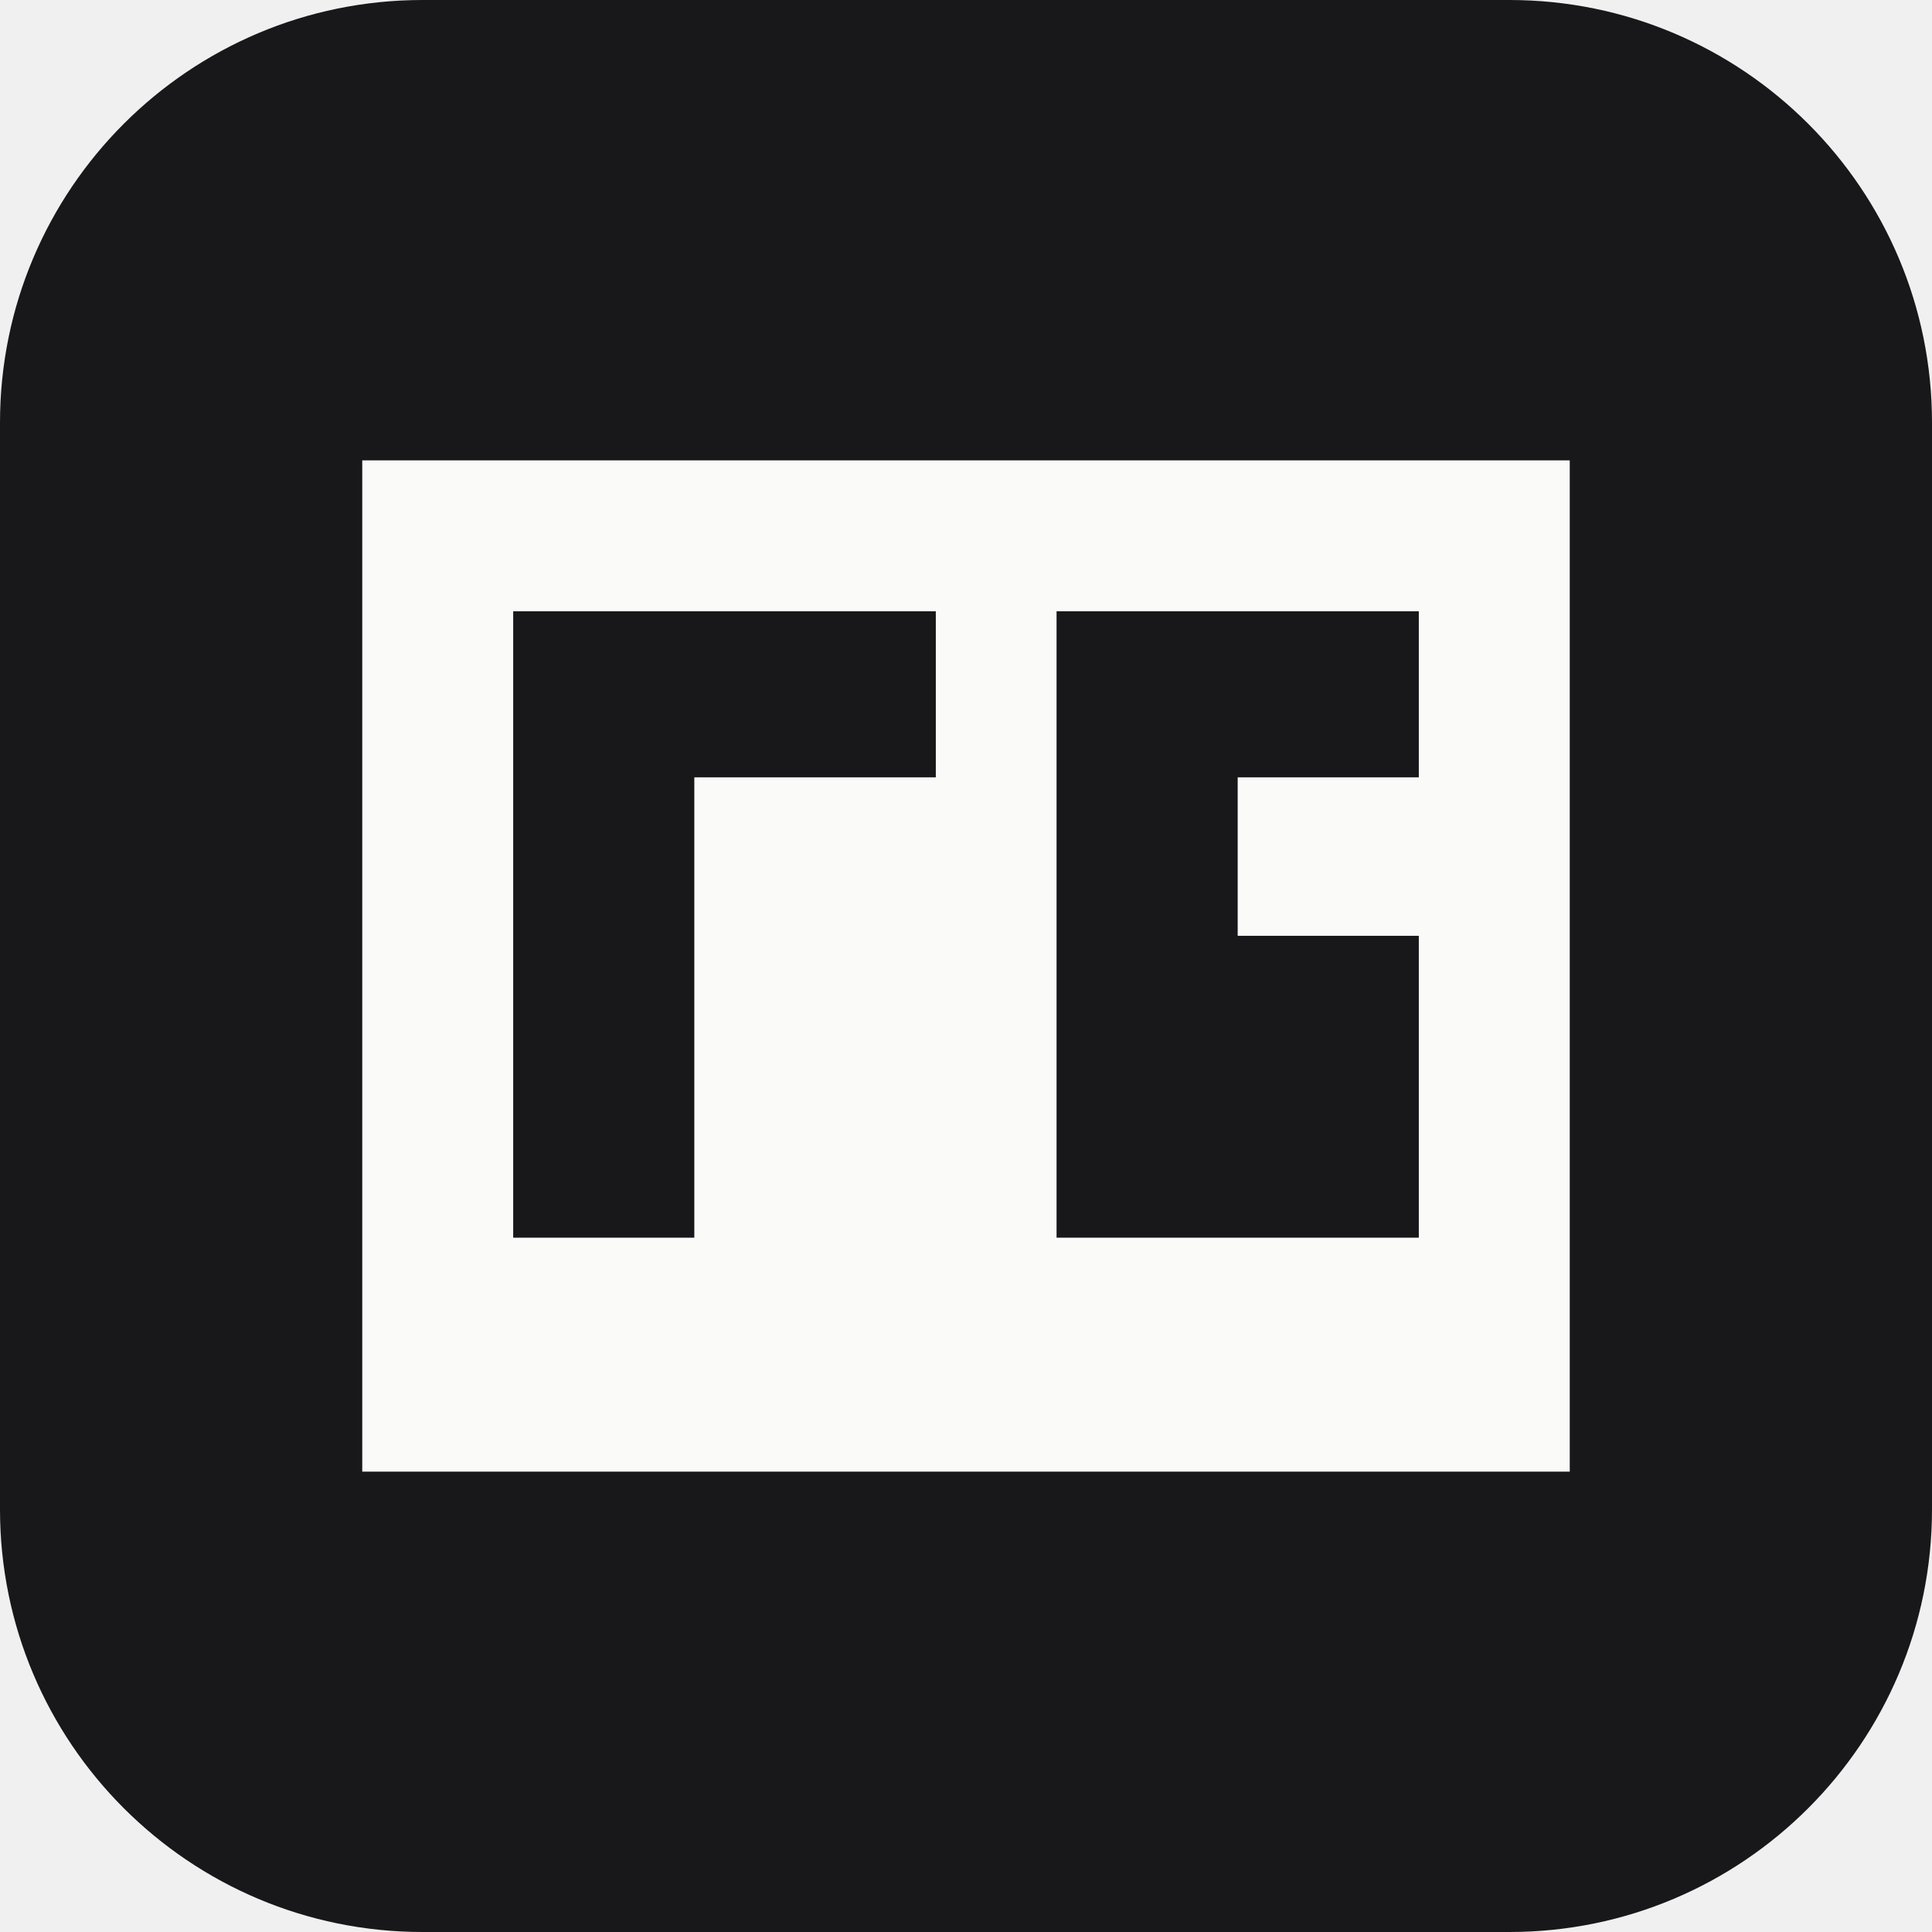
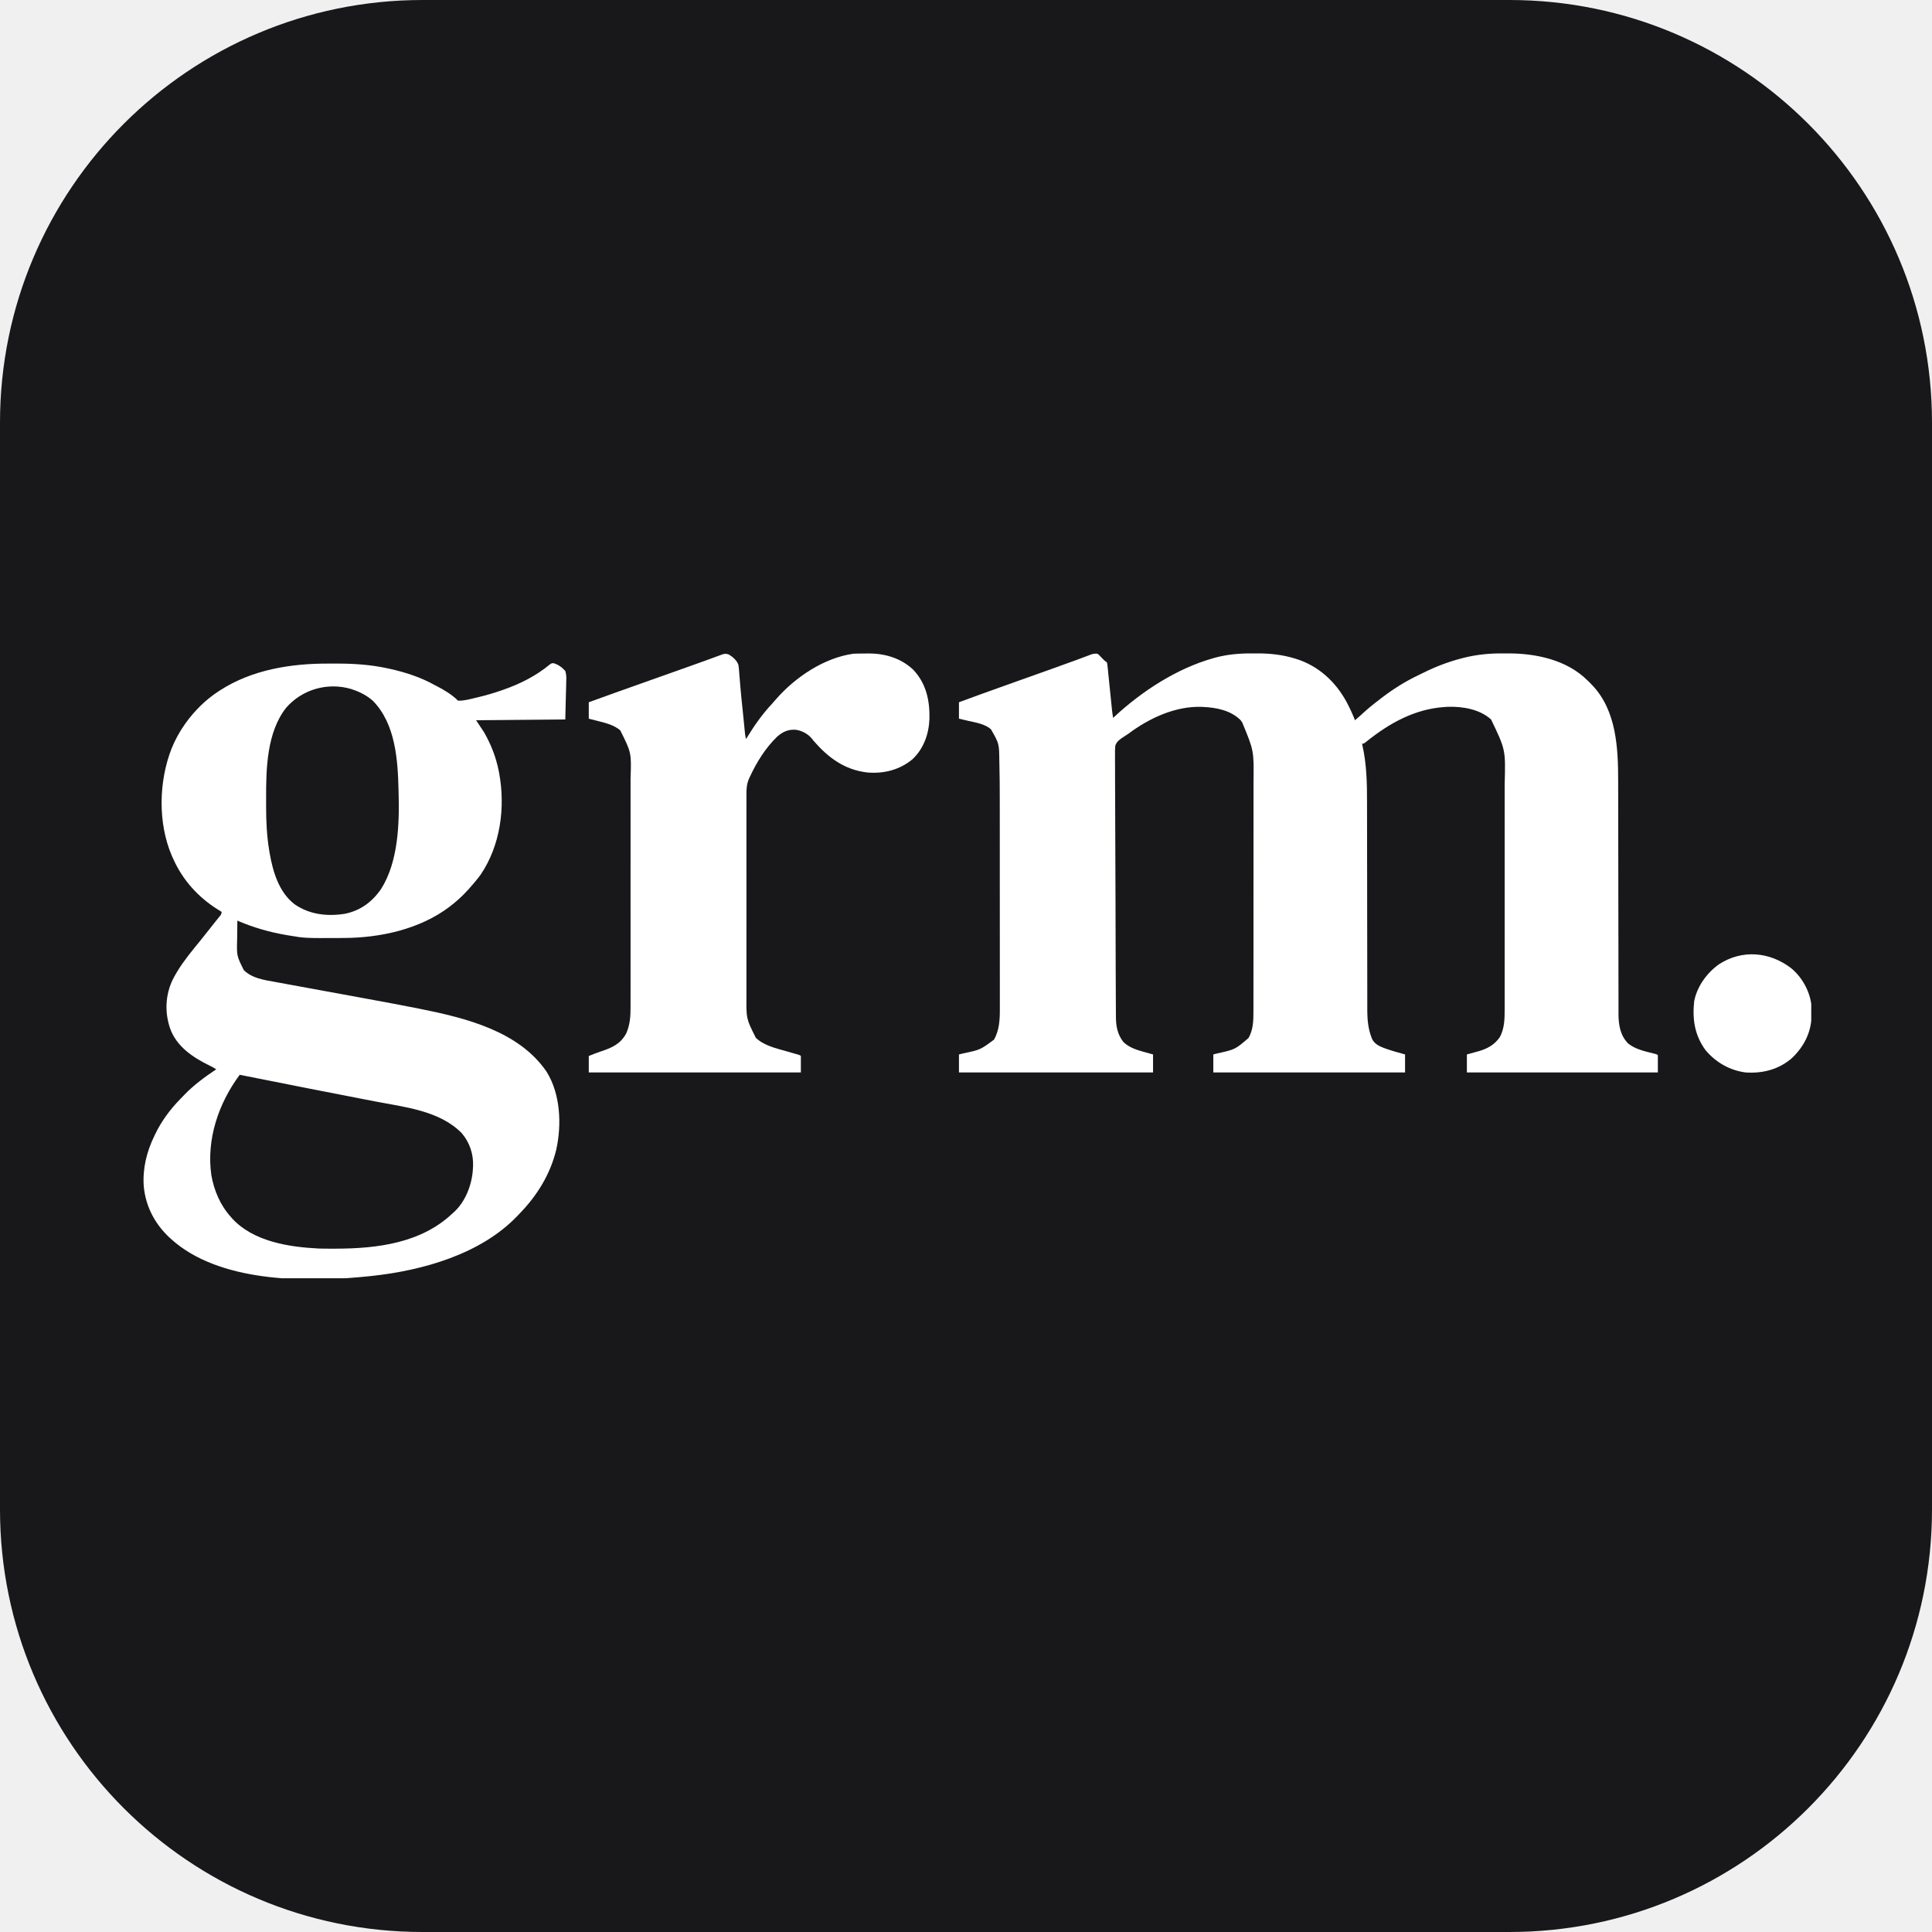
<svg xmlns="http://www.w3.org/2000/svg" viewBox="0 0 512 512" role="img" aria-labelledby="title description">
  <rect width="512" height="512" rx="112" fill="#18181b" />
-   <path d="M96 122h320v268H96z" fill="#fafaf9" />
-   <path d="M136 162h112v44h-64v122h-48V162zm144 0h96v44h-48v122h-48V162zm48 86h48v80h-48v-80z" fill="#18181b" />
+   <svg x="32" y="173.244" width="448" height="165.511" viewBox="0 0 2160 798" aria-hidden="true">
+     <path d="M0 0 C2.352 1.898 2.352 1.898 4.625 4.375 C7.047 6.978 9.029 9.02 12 11 C12.62 13.668 12.62 13.668 12.967 17.099 C13.104 18.38 13.241 19.662 13.382 20.983 C13.518 22.39 13.653 23.796 13.789 25.203 C13.938 26.643 14.088 28.083 14.24 29.523 C14.636 33.321 15.016 37.12 15.393 40.919 C15.851 45.519 16.328 50.117 16.803 54.715 C17.172 58.296 17.539 61.878 17.896 65.461 C18.027 66.756 18.157 68.05 18.292 69.384 C18.405 70.519 18.518 71.655 18.634 72.824 C18.989 75.906 19.462 78.945 20 82 C20.632 81.406 21.263 80.811 21.914 80.199 C57.03 47.664 101.648 18.696 148 5.688 C148.804 5.457 149.608 5.227 150.436 4.99 C165.692 0.931 181.188 -0.508 196.927 -0.391 C199.5 -0.375 202.072 -0.391 204.645 -0.41 C220.211 -0.431 235.786 1.219 250.75 5.688 C252.048 6.07 252.048 6.07 253.371 6.46 C282.247 15.373 304.318 35.709 318.486 62.051 C322.432 69.558 325.979 77.071 329 85 C333.113 81.527 337.115 77.973 341.062 74.312 C347.433 68.507 354.146 63.22 361 58 C361.577 57.555 362.154 57.111 362.749 56.653 C377.757 45.124 393.831 35.023 410.965 26.967 C413.136 25.936 415.286 24.869 417.438 23.797 C433.104 16.065 449.191 10.017 466.125 5.688 C467.017 5.457 467.908 5.227 468.827 4.99 C484.682 1.145 500.436 -0.506 516.727 -0.391 C519.434 -0.375 522.139 -0.391 524.846 -0.41 C560.668 -0.454 599.795 8 626 34 C626.866 34.825 627.732 35.65 628.625 36.5 C629.409 37.325 630.192 38.15 631 39 C631.592 39.608 632.183 40.217 632.793 40.844 C663.156 73.263 665.314 120.854 665.287 162.719 C665.287 166.845 665.298 170.971 665.308 175.097 C665.323 182.226 665.332 189.355 665.336 196.485 C665.341 206.803 665.36 217.121 665.382 227.44 C665.418 244.2 665.446 260.96 665.468 277.72 C665.47 278.721 665.471 279.721 665.472 280.752 C665.483 288.873 665.494 296.994 665.504 305.115 C665.513 312.228 665.522 319.34 665.532 326.453 C665.534 327.956 665.534 327.956 665.536 329.489 C665.558 346.203 665.588 362.916 665.624 379.63 C665.646 389.922 665.66 400.215 665.666 410.508 C665.67 417.554 665.681 424.601 665.698 431.647 C665.708 435.709 665.714 439.771 665.711 443.833 C665.709 447.556 665.716 451.278 665.73 455 C665.735 456.975 665.73 458.95 665.725 460.925 C665.797 474.618 668.079 487.82 678 498 C687.727 505.871 701.192 508.38 713.059 511.422 C715 512 715 512 716 513 C716 520.26 716 527.52 716 535 C635.48 535 554.96 535 472 535 C472 527.41 472 519.82 472 512 C473.616 511.564 475.233 511.129 476.898 510.68 C479.058 510.079 481.216 509.477 483.375 508.875 C484.436 508.591 485.497 508.308 486.59 508.016 C497.997 504.797 507.102 499.852 514 490 C520.039 479.054 520.298 466.409 520.254 454.208 C520.256 452.856 520.259 451.503 520.263 450.151 C520.272 446.467 520.268 442.784 520.261 439.1 C520.257 435.114 520.264 431.129 520.269 427.143 C520.278 419.345 520.276 411.547 520.271 403.749 C520.266 397.403 520.265 391.057 520.268 384.711 C520.268 383.806 520.268 382.9 520.269 381.968 C520.269 380.128 520.27 378.288 520.271 376.448 C520.276 359.212 520.27 341.976 520.259 324.74 C520.25 309.99 520.252 295.239 520.261 280.489 C520.271 263.326 520.276 246.163 520.27 229 C520.269 227.164 520.268 225.329 520.268 223.493 C520.267 222.59 520.267 221.687 520.267 220.757 C520.265 214.432 520.268 208.108 520.273 201.783 C520.278 194.055 520.277 186.327 520.266 178.6 C520.261 174.666 520.259 170.732 520.265 166.798 C521.493 122.683 521.493 122.683 502.938 84.062 C488.545 70.896 466.718 67.265 447.781 67.816 C446.863 67.877 445.946 67.938 445 68 C444.033 68.062 444.033 68.062 443.047 68.125 C405.312 70.742 373.029 88.712 343.983 112.004 C340.206 115 340.206 115 338 115 C338.273 116.102 338.273 116.102 338.551 117.227 C343.834 140.798 344.457 165.096 344.403 189.147 C344.399 192.852 344.411 196.557 344.422 200.263 C344.438 206.647 344.443 213.03 344.441 219.414 C344.439 228.658 344.455 237.903 344.476 247.147 C344.509 262.175 344.531 277.203 344.544 292.231 C344.544 293.126 344.545 294.02 344.546 294.942 C344.549 298.567 344.552 302.192 344.555 305.817 C344.564 315.829 344.575 325.842 344.587 335.854 C344.588 336.753 344.589 337.651 344.59 338.576 C344.608 353.577 344.634 368.578 344.665 383.579 C344.683 392.798 344.694 402.018 344.695 411.237 C344.696 417.546 344.704 423.855 344.718 430.164 C344.725 433.796 344.729 437.427 344.725 441.058 C344.72 445.006 344.73 448.954 344.742 452.901 C344.736 454.595 344.736 454.595 344.73 456.324 C344.789 467.732 345.934 479.267 350 490 C350.241 490.646 350.482 491.292 350.73 491.957 C353.715 498.388 359.663 501.317 366.045 503.794 C374.904 507.011 383.902 509.519 393 512 C393 519.59 393 527.18 393 535 C312.15 535 231.3 535 148 535 C148 527.41 148 519.82 148 512 C149.642 511.576 151.285 511.152 152.977 510.715 C175.88 505.663 175.88 505.663 193 491 C198.993 480.422 199.296 468.959 199.261 457.069 C199.264 455.69 199.268 454.31 199.272 452.93 C199.283 449.167 199.28 445.403 199.276 441.639 C199.274 437.569 199.283 433.498 199.29 429.428 C199.303 421.462 199.305 413.496 199.302 405.529 C199.301 399.046 199.302 392.563 199.307 386.08 C199.307 384.693 199.307 384.693 199.308 383.278 C199.31 381.399 199.311 379.52 199.312 377.641 C199.323 360.032 199.321 342.424 199.315 324.815 C199.309 308.749 199.321 292.682 199.34 276.615 C199.359 260.083 199.367 243.55 199.364 227.018 C199.362 217.75 199.364 208.483 199.378 199.216 C199.39 191.32 199.392 183.425 199.38 175.529 C199.374 171.51 199.372 167.492 199.385 163.473 C199.875 123.897 199.875 123.897 185 88 C184.402 87.093 183.804 86.185 183.188 85.25 C170.713 72.419 152.178 68.773 135 68 C134.218 67.959 133.435 67.918 132.629 67.875 C98.916 66.965 65.917 82.457 39.407 102.28 C37.588 103.58 35.707 104.794 33.801 105.964 C28.985 109.06 24.817 111.767 22.798 117.285 C22.355 121.181 22.311 124.969 22.417 128.878 C22.409 130.373 22.395 131.868 22.376 133.362 C22.342 137.449 22.388 141.532 22.447 145.619 C22.497 150.033 22.472 154.447 22.456 158.862 C22.437 167.502 22.487 176.141 22.559 184.78 C22.64 194.846 22.65 204.912 22.657 214.978 C22.671 232.942 22.745 250.905 22.854 268.868 C22.961 286.289 23.032 303.71 23.06 321.132 C23.061 322.205 23.063 323.278 23.065 324.383 C23.072 328.697 23.078 333.01 23.085 337.323 C23.113 354.942 23.169 372.561 23.23 390.18 C23.244 394.192 23.256 398.205 23.268 402.217 C23.299 412.763 23.339 423.308 23.406 433.854 C23.434 438.213 23.457 442.573 23.467 446.933 C23.477 450.927 23.501 454.922 23.536 458.916 C23.546 460.358 23.552 461.799 23.552 463.24 C23.555 475.627 25.333 485.974 33 496 C40.652 503.523 50.959 506.493 61.062 509.25 C64.342 510.158 67.621 511.065 71 512 C71 519.59 71 527.18 71 535 C-10.84 535 -92.68 535 -177 535 C-177 527.41 -177 519.82 -177 512 C-175.286 511.576 -173.571 511.152 -171.805 510.715 C-149.696 506.083 -149.696 506.083 -132.102 492.996 C-125.617 481.246 -124.694 468.133 -124.753 454.979 C-124.75 453.723 -124.748 452.466 -124.745 451.172 C-124.739 447.719 -124.745 444.266 -124.753 440.813 C-124.76 437.074 -124.755 433.335 -124.751 429.597 C-124.746 422.28 -124.752 414.963 -124.761 407.645 C-124.772 399.091 -124.771 390.537 -124.771 381.983 C-124.771 366.685 -124.78 351.387 -124.794 336.089 C-124.808 321.319 -124.815 306.549 -124.815 291.779 C-124.815 290.873 -124.815 289.966 -124.815 289.032 C-124.815 288.127 -124.814 287.222 -124.814 286.289 C-124.814 269.395 -124.82 252.501 -124.829 235.607 C-124.832 229.68 -124.833 223.752 -124.833 217.824 C-124.834 210.558 -124.838 203.292 -124.847 196.026 C-124.852 192.336 -124.855 188.646 -124.854 184.955 C-124.85 170.289 -124.955 155.628 -125.328 140.967 C-125.365 139.508 -125.399 138.049 -125.43 136.59 C-125.654 114.841 -125.654 114.841 -136.062 96.625 C-143.74 89.699 -155.423 87.992 -165.188 85.75 C-166.33 85.482 -167.473 85.214 -168.65 84.938 C-171.432 84.286 -174.216 83.642 -177 83 C-177 76.07 -177 69.14 -177 62 C-158.257 55.051 -139.452 48.28 -120.625 41.562 C-119.438 41.139 -118.25 40.715 -117.027 40.279 C-107.724 36.96 -98.419 33.644 -89.115 30.328 C-81.068 27.46 -73.021 24.592 -64.974 21.721 C-62.585 20.869 -60.196 20.017 -57.807 19.166 C-41.373 13.311 -41.373 13.311 -24.996 7.301 C-23.907 6.896 -23.907 6.896 -22.795 6.483 C-19.61 5.298 -16.429 4.104 -13.253 2.892 C-12.207 2.5 -11.16 2.107 -10.082 1.703 C-9.208 1.37 -8.334 1.036 -7.433 0.692 C-4.794 -0.059 -2.729 -0.264 0 0 Z " fill="#FFFFFF" transform="translate(1248,0)" />
+     <path d="M0 0 C5.964 1.791 10.624 5.256 14.735 9.822 C16.33 14.679 16.148 19.193 15.907 24.263 C15.895 25.473 15.883 26.682 15.87 27.929 C15.808 32.415 15.64 36.9 15.485 41.384 C15.237 51.428 14.99 61.473 14.735 71.822 C-41.695 72.317 -41.695 72.317 -99.265 72.822 C-95.965 77.772 -92.665 82.722 -89.265 87.822 C-80.229 103.466 -73.735 120.049 -70.265 137.822 C-70.041 138.961 -70.041 138.961 -69.812 140.123 C-61.622 183.949 -68.096 232.854 -93.488 270.204 C-95.661 273.162 -97.916 276.002 -100.265 278.822 C-100.743 279.398 -101.22 279.974 -101.712 280.568 C-110.472 291.097 -119.439 300.364 -130.265 308.822 C-131.236 309.594 -132.206 310.366 -133.206 311.161 C-171.077 339.832 -221.53 350.825 -268.265 351.025 C-269.371 351.032 -270.477 351.039 -271.617 351.046 C-318.112 351.275 -318.112 351.275 -338.265 347.822 C-339.404 347.633 -340.543 347.445 -341.717 347.252 C-363.181 343.591 -384.287 337.544 -404.265 328.822 C-404.365 334.85 -404.437 340.877 -404.485 346.906 C-404.505 348.952 -404.532 350.997 -404.567 353.042 C-405.116 373.865 -405.116 373.865 -396.011 392.114 C-385.415 402.473 -370.756 404.548 -356.736 407.07 C-355.103 407.371 -353.47 407.672 -351.837 407.974 C-348.336 408.62 -344.835 409.26 -341.333 409.896 C-335.744 410.91 -330.157 411.938 -324.57 412.966 C-315.679 414.602 -306.787 416.229 -297.894 417.853 C-280.235 421.078 -262.579 424.317 -244.924 427.561 C-243.029 427.909 -241.133 428.257 -239.238 428.606 C-217.213 432.652 -195.191 436.703 -173.234 441.103 C-172.375 441.274 -171.517 441.446 -170.633 441.622 C-112.3 453.323 -44.714 470.034 -9.238 521.779 C8.617 550.339 10.301 589.278 3.211 621.381 C-4.423 653.155 -21.547 680.627 -44.265 703.822 C-45.491 705.123 -45.491 705.123 -46.742 706.45 C-93.475 755.087 -167.338 775.811 -232.265 782.822 C-233.617 782.97 -233.617 782.97 -234.997 783.122 C-311.997 791.244 -419.496 791.95 -482.773 740.962 C-483.595 740.256 -484.418 739.549 -485.265 738.822 C-486.129 738.094 -486.992 737.367 -487.882 736.618 C-508.368 718.81 -521.446 695.273 -523.883 668.109 C-525.446 645.528 -520.138 624.009 -510.265 603.822 C-509.946 603.149 -509.627 602.477 -509.298 601.785 C-501.186 584.829 -489.966 569.797 -476.819 556.406 C-475.164 554.718 -473.531 553.01 -471.898 551.302 C-459.631 538.609 -445.883 528.636 -431.265 518.822 C-433.969 517.019 -436.693 515.583 -439.608 514.158 C-461.091 503.653 -482.187 489.733 -490.411 466.015 C-497.259 445.403 -496.219 423.587 -486.765 404.009 C-479.342 389.502 -469.54 376.406 -459.265 363.822 C-458.201 362.512 -457.137 361.202 -456.074 359.892 C-454.419 357.855 -452.764 355.82 -451.106 353.786 C-446.669 348.34 -442.309 342.837 -437.988 337.298 C-436.054 334.821 -434.101 332.36 -432.136 329.907 C-431.625 329.266 -431.113 328.624 -430.586 327.963 C-429.6 326.726 -428.61 325.493 -427.616 324.262 C-425.077 321.395 -425.077 321.395 -424.265 317.822 C-426.306 316.344 -426.306 316.344 -428.953 314.822 C-454.307 298.983 -474.082 277.134 -486.265 249.822 C-486.808 248.634 -487.35 247.447 -487.91 246.224 C-505.961 204.225 -504.834 151.1 -488.265 108.822 C-483.739 97.78 -478.178 87.544 -471.265 77.822 C-470.87 77.264 -470.475 76.707 -470.068 76.133 C-458.684 60.338 -444.6 46.429 -428.265 35.822 C-427.627 35.404 -426.989 34.986 -426.331 34.555 C-385.335 8.11 -335.396 0.175 -287.413 0.43 C-283.832 0.446 -280.251 0.43 -276.669 0.411 C-255.31 0.391 -233.813 1.87 -212.89 6.384 C-211.72 6.632 -210.55 6.881 -209.344 7.136 C-189.584 11.553 -169.957 17.886 -152.265 27.822 C-150.881 28.518 -150.881 28.518 -149.468 29.228 C-140.069 34.011 -129.76 40.326 -122.265 47.822 C-114.781 48.095 -107.054 45.834 -99.828 44.134 C-98.689 43.868 -97.55 43.602 -96.377 43.327 C-86.501 40.968 -76.854 38.154 -67.265 34.822 C-66.589 34.59 -65.912 34.358 -65.215 34.12 C-43.456 26.6 -22.462 16.133 -4.746 1.306 C-2.265 -0.178 -2.265 -0.178 0 0 Z M-341.757 56.665 C-366.678 87.879 -367.677 135.078 -367.526 173.124 C-367.515 176.321 -367.526 179.518 -367.539 182.716 C-367.552 201.705 -366.659 220.815 -363.515 239.572 C-363.347 240.588 -363.18 241.605 -363.007 242.653 C-358.871 266.402 -351.125 292.603 -331.203 307.884 C-312.255 321.096 -289.831 323.645 -267.3 320.165 C-247.223 316.299 -231.869 304.863 -220.464 288.189 C-198.648 253.457 -197.073 204.691 -198.265 164.822 C-198.284 163.957 -198.304 163.093 -198.324 162.202 C-199.237 123.232 -202.266 77.145 -231.265 47.822 C-238.642 41.446 -247.038 36.909 -256.265 33.822 C-257.165 33.503 -258.065 33.185 -258.992 32.857 C-289.141 24.039 -321.369 33.401 -341.757 56.665 Z M-401.265 525.822 C-428.416 562.412 -444.05 608.491 -437.496 654.223 C-433.89 674.23 -425.974 692.732 -412.265 707.822 C-411.726 708.442 -411.187 709.062 -410.632 709.7 C-383.571 739.005 -337.986 745.979 -300.265 747.822 C-294.037 748.007 -287.808 748.017 -281.578 748.009 C-280.297 748.008 -280.297 748.008 -278.991 748.007 C-225.807 747.906 -169.326 741.002 -129.265 702.822 C-128.654 702.285 -128.043 701.749 -127.414 701.197 C-112.824 687.873 -104.642 666.428 -103.359 647.021 C-103.328 646.295 -103.297 645.569 -103.265 644.822 C-103.214 644.147 -103.162 643.473 -103.109 642.779 C-102.414 627.358 -107.482 612.253 -117.453 600.509 C-145.79 571.46 -191.26 567.035 -229.14 559.687 C-233.063 558.925 -236.984 558.157 -240.905 557.39 C-248.345 555.936 -255.786 554.487 -263.227 553.039 C-277.193 550.321 -291.156 547.594 -305.12 544.868 C-308.312 544.245 -311.504 543.622 -314.696 542.999 C-341.279 537.813 -367.845 532.548 -394.396 527.198 C-396.685 526.737 -398.975 526.279 -401.265 525.822 Z " fill="#FFFFFF" transform="translate(553.2651,12.17848)" />
+     <path d="M0 0 C5.276 3.334 9.96 7.189 12.167 13.152 C12.798 16.914 13.102 20.635 13.312 24.438 C13.432 25.902 13.557 27.366 13.687 28.83 C13.981 32.202 14.249 35.575 14.505 38.949 C15.331 49.44 16.481 59.904 17.564 70.371 C18.048 75.06 18.519 79.75 18.984 84.441 C19.172 86.334 19.172 86.334 19.365 88.266 C19.603 90.659 19.84 93.052 20.074 95.446 C20.181 96.515 20.289 97.584 20.399 98.685 C20.491 99.619 20.584 100.553 20.679 101.515 C20.967 103.747 21.399 105.834 22 108 C22.295 107.513 22.591 107.027 22.895 106.526 C32.312 91.105 42.437 76.525 54.824 63.328 C56.691 61.331 58.443 59.29 60.188 57.188 C84.932 28.925 121.304 4.396 159 -1 C163.29 -1.21 167.578 -1.228 171.873 -1.24 C173.901 -1.25 175.928 -1.281 177.955 -1.312 C199.291 -1.486 219.742 4.557 235.551 19.398 C252.162 37.043 256.808 58.613 256.285 82.168 C255.529 101.703 249.017 120.203 234.566 133.871 C218.096 147.533 197.83 152.531 176.77 150.723 C147.521 147.253 126.824 131.709 108 110 C107.335 109.126 106.67 108.252 105.984 107.352 C100.818 101.23 93.298 97.253 85.398 96.156 C75.789 95.53 69.229 98.532 61.906 104.789 C46.914 119.246 35.696 137.196 27 156 C26.675 156.671 26.349 157.342 26.014 158.033 C22.927 164.918 22.432 170.856 22.492 178.339 C22.486 179.546 22.48 180.752 22.473 181.996 C22.46 185.319 22.465 188.642 22.477 191.965 C22.486 195.56 22.472 199.155 22.461 202.749 C22.443 209.782 22.447 216.815 22.459 223.848 C22.468 229.569 22.469 235.29 22.465 241.011 C22.464 242.234 22.464 242.234 22.463 243.483 C22.462 245.14 22.46 246.798 22.459 248.456 C22.448 263.987 22.461 279.518 22.482 295.049 C22.5 308.35 22.497 321.651 22.479 334.953 C22.457 350.422 22.449 365.892 22.461 381.362 C22.462 383.015 22.463 384.667 22.465 386.32 C22.465 387.133 22.466 387.947 22.467 388.784 C22.47 394.49 22.464 400.196 22.455 405.902 C22.444 412.867 22.447 419.833 22.468 426.799 C22.478 430.347 22.483 433.895 22.469 437.443 C22.207 465.291 22.207 465.291 34.449 489.762 C44.661 499.562 60.111 503.172 73.312 506.875 C75.848 507.599 78.383 508.326 80.917 509.057 C82.478 509.506 84.041 509.95 85.605 510.389 C90.891 511.891 90.891 511.891 92 513 C92 519.93 92 526.86 92 534 C2.57 534 -86.86 534 -179 534 C-179 527.07 -179 520.14 -179 513 C-174.113 510.964 -169.224 509.056 -164.199 507.387 C-149.952 502.64 -138.858 498.118 -131.312 484.438 C-126.366 473.717 -125.557 462.391 -125.619 450.744 C-125.616 449.366 -125.611 447.987 -125.605 446.609 C-125.592 442.863 -125.598 439.118 -125.608 435.372 C-125.615 431.316 -125.604 427.26 -125.596 423.204 C-125.583 415.275 -125.585 407.345 -125.594 399.415 C-125.601 392.965 -125.602 386.516 -125.599 380.066 C-125.598 379.145 -125.598 378.225 -125.597 377.277 C-125.596 375.406 -125.595 373.536 -125.594 371.666 C-125.586 354.155 -125.596 336.644 -125.612 319.132 C-125.625 304.134 -125.623 289.136 -125.609 274.138 C-125.593 256.69 -125.587 239.241 -125.596 221.793 C-125.597 219.929 -125.598 218.065 -125.599 216.202 C-125.599 215.285 -125.599 214.368 -125.6 213.423 C-125.603 206.989 -125.598 200.554 -125.591 194.119 C-125.583 186.267 -125.585 178.415 -125.601 170.562 C-125.609 166.562 -125.612 162.562 -125.602 158.562 C-124.469 125.468 -124.469 125.468 -138.795 96.87 C-146.652 90.208 -156.965 87.56 -166.75 85.125 C-168.529 84.665 -168.529 84.665 -170.344 84.195 C-173.226 83.451 -176.113 82.724 -179 82 C-179 75.07 -179 68.14 -179 61 C-156.89 52.963 -134.736 45.048 -112.562 37.188 C-111.561 36.833 -111.561 36.833 -110.54 36.47 C-104.5 34.329 -98.459 32.188 -92.419 30.048 C-82.34 26.476 -72.264 22.898 -62.189 19.313 C-58.499 18.001 -54.809 16.69 -51.117 15.382 C-43.677 12.743 -36.24 10.097 -28.827 7.381 C-25.896 6.308 -22.963 5.243 -20.029 4.178 C-18.071 3.464 -16.119 2.736 -14.166 2.007 C-13.018 1.591 -11.87 1.175 -10.688 0.746 C-9.701 0.382 -8.715 0.018 -7.699 -0.358 C-4.582 -1.1 -3.022 -1.051 0 0 Z " fill="#FFFFFF" transform="translate(777,1)" />
+     <path d="M0 0 C14.03 11.8 23.844 29.7 25.646 48.009 C25.779 51.097 25.812 54.163 25.781 57.254 C25.772 58.346 25.763 59.439 25.754 60.564 C25.298 81.954 16.034 99.851 0.719 114.566 C-16.135 129.194 -36.719 134.461 -58.656 132.941 C-78.903 130.31 -96.698 120.018 -109.758 104.434 C-123.706 85.325 -126.652 65.126 -124.254 42.074 C-120.647 23.167 -108.042 5.756 -92.621 -5.219 C-62.948 -24.508 -27.54 -21.343 0 0 Z " fill="#FFFFFF" transform="translate(2134.656,402.0586)" />
+   </svg>
</svg>
